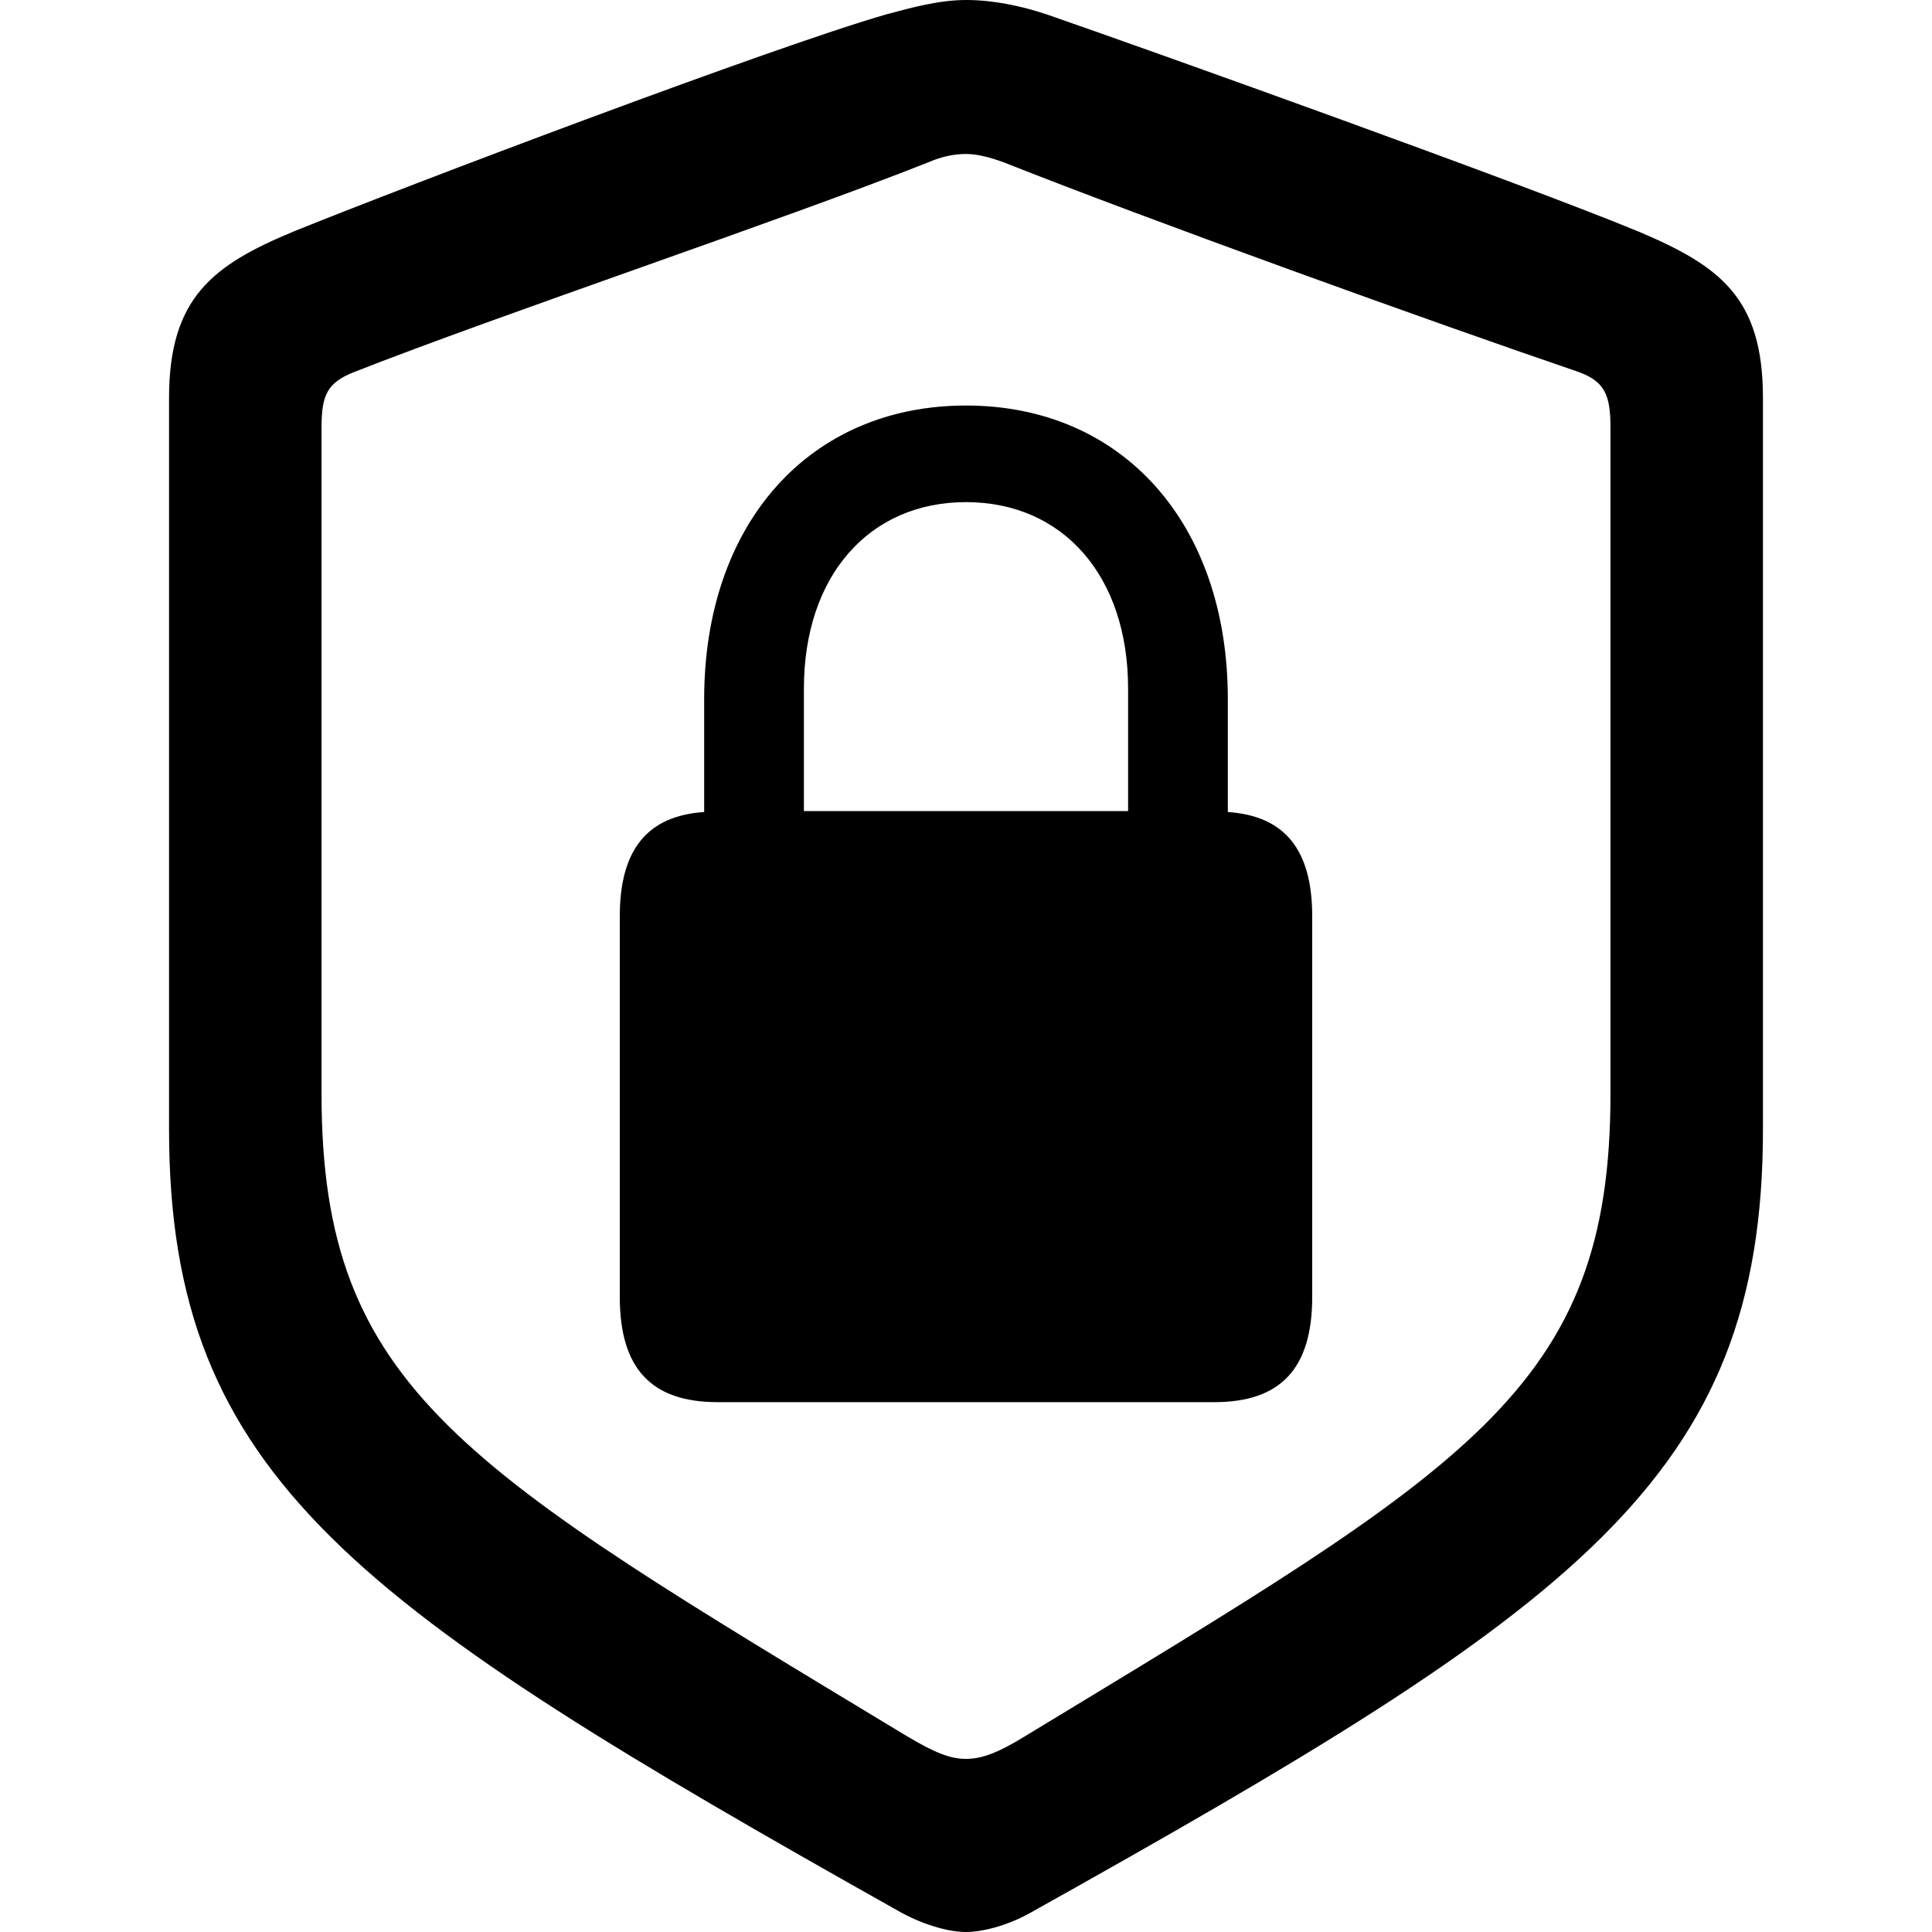
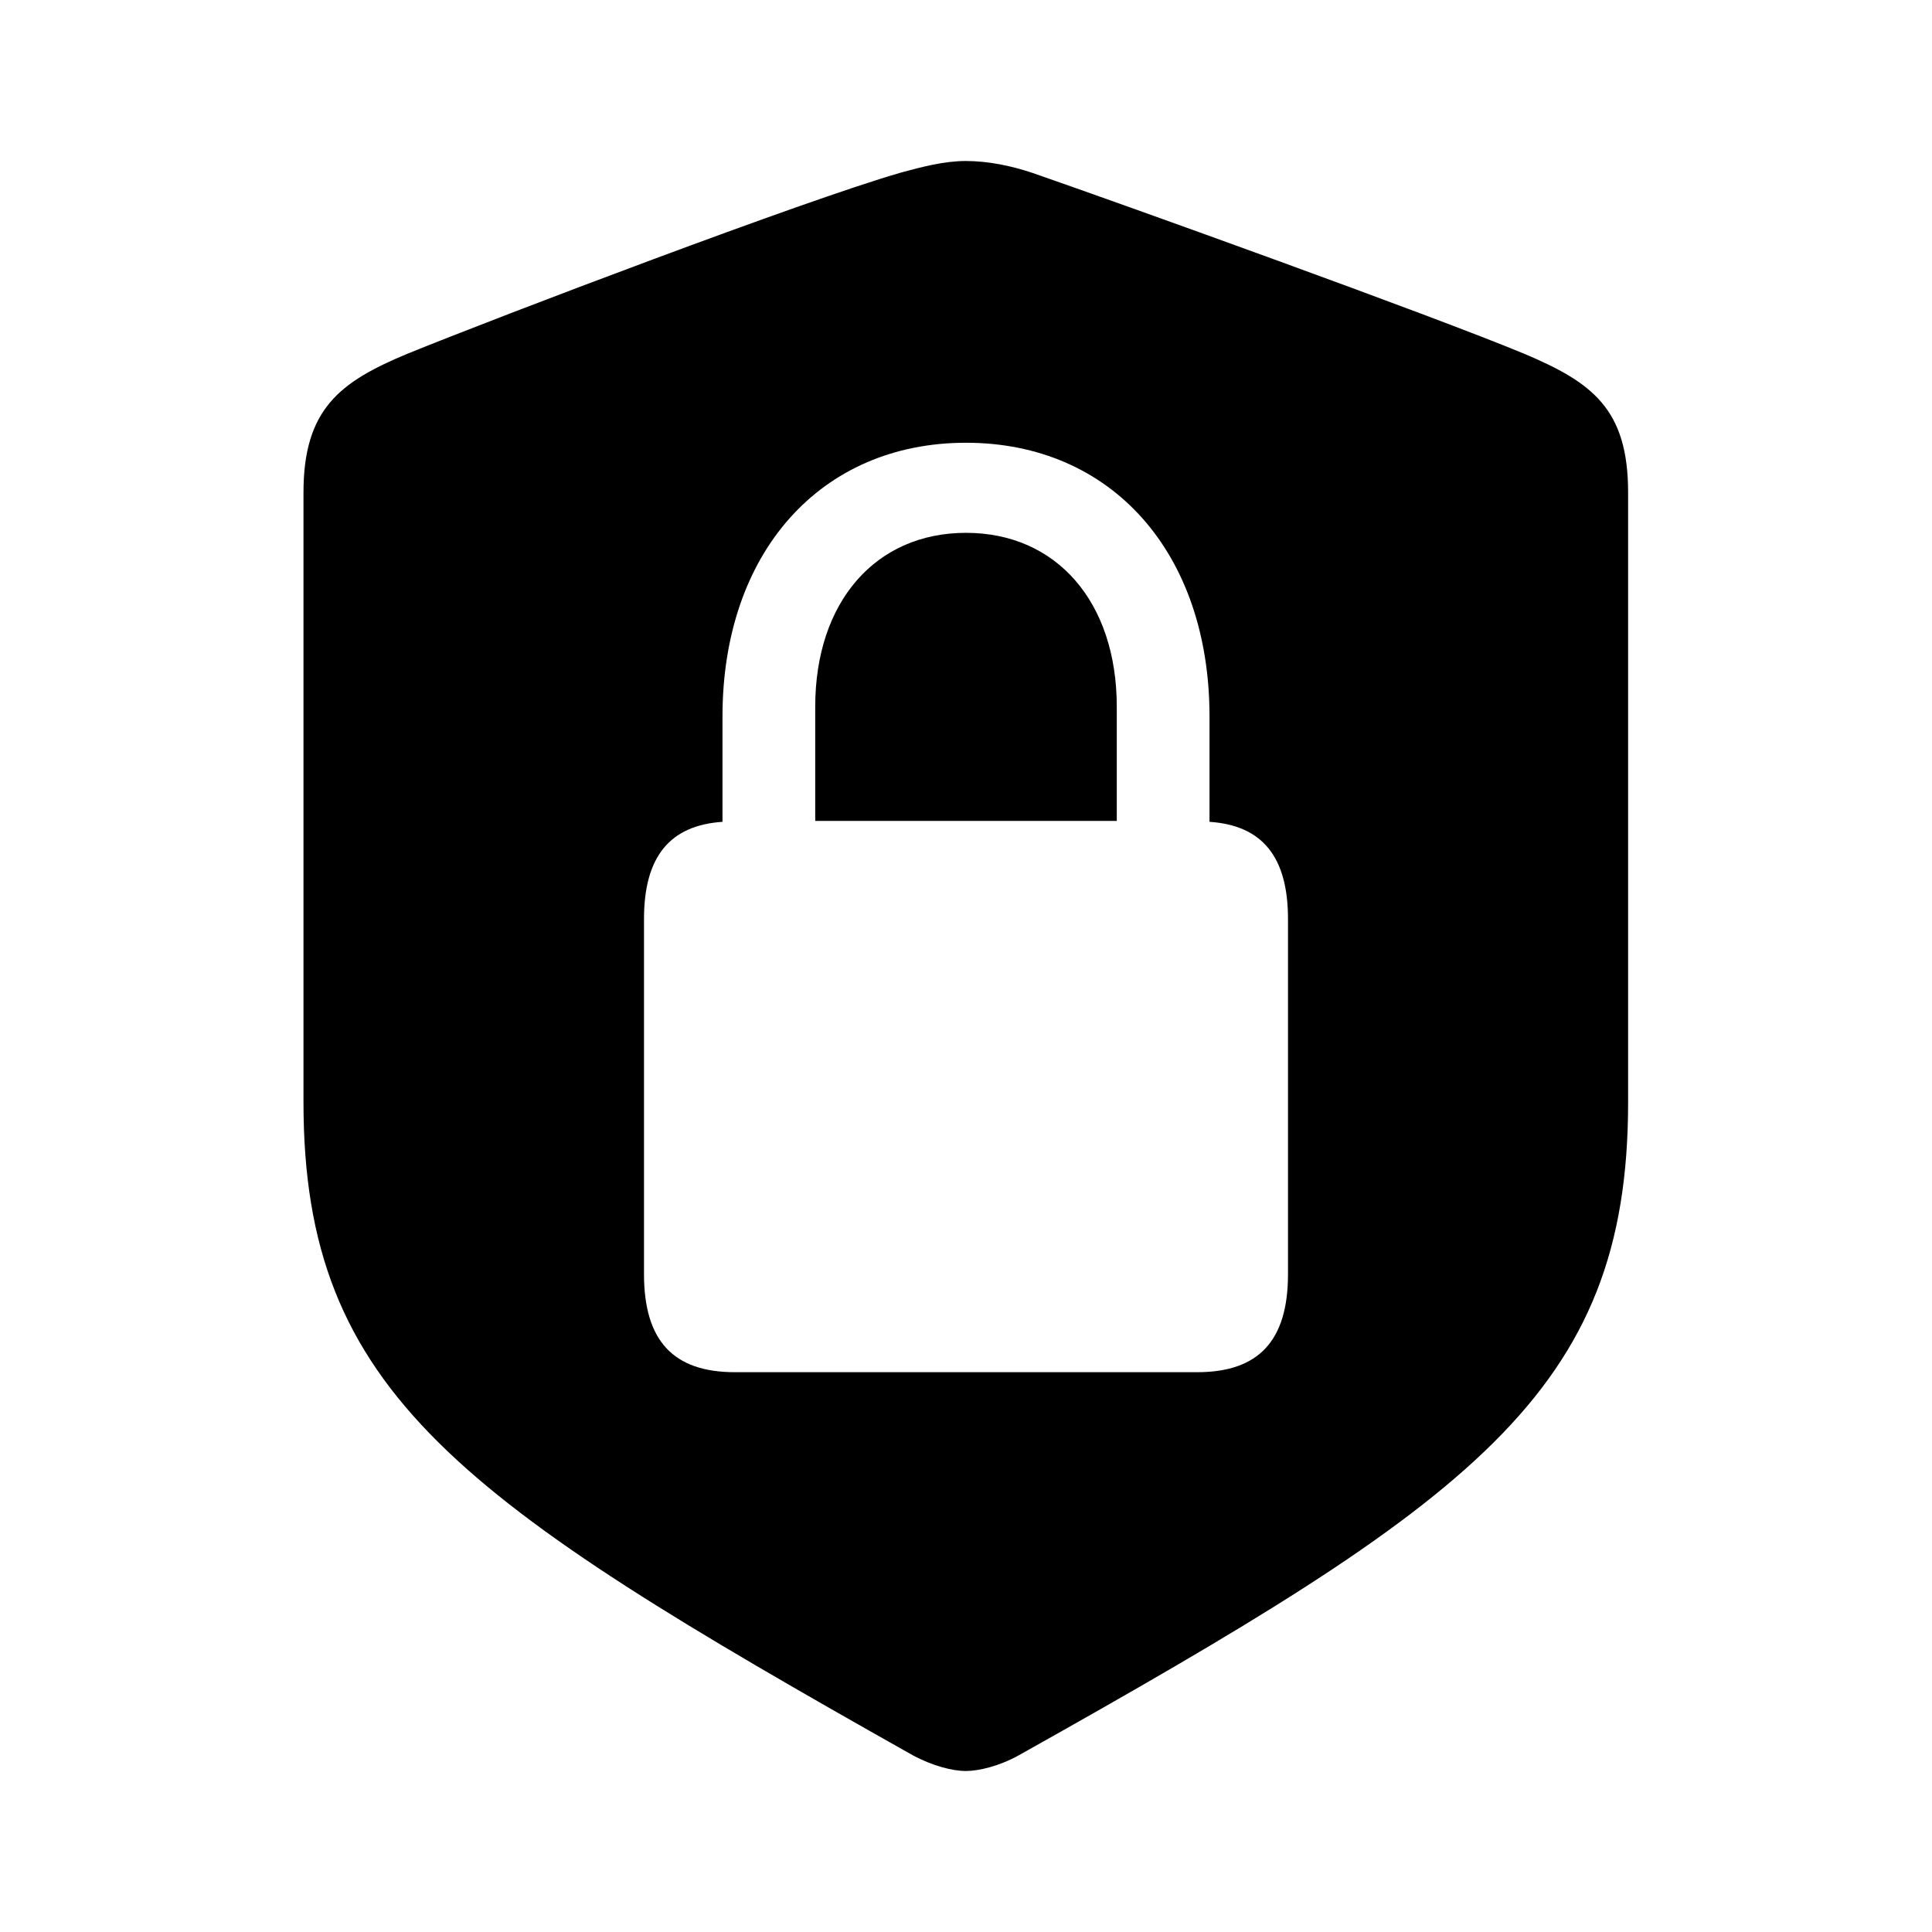
- <svg xmlns="http://www.w3.org/2000/svg" viewBox="0 0 40 40">
-   <path d="M20 40C20.318 40 20.834 39.881 21.33 39.604C32.628 33.287 36.5 30.614 36.5 23.386V8.238C36.5 6.158 35.606 5.505 33.919 4.792C31.576 3.822 24.011 1.109 21.668 0.297C21.132 0.119 20.556 0 20 0C19.444 0 18.868 0.158 18.352 0.297C16.009 0.97 8.424 3.842 6.081 4.792C4.413 5.485 3.5 6.158 3.5 8.238V23.386C3.5 30.614 7.392 33.267 18.67 39.604C19.186 39.881 19.682 40 20 40ZM20 36.416C19.682 36.416 19.365 36.297 18.769 35.941C9.596 30.396 6.657 28.772 6.657 22.653V8.851C6.657 8.178 6.776 7.921 7.332 7.703C10.35 6.515 16.208 4.554 19.206 3.366C19.523 3.228 19.782 3.188 20 3.188C20.218 3.188 20.476 3.248 20.794 3.366C23.792 4.554 29.61 6.653 32.688 7.703C33.224 7.901 33.343 8.178 33.343 8.851V22.653C33.343 28.772 30.404 30.376 21.231 35.941C20.655 36.297 20.318 36.416 20 36.416ZM12.832 26.851C12.832 28.337 13.487 29.03 14.857 29.03H25.142C26.512 29.03 27.168 28.337 27.168 26.851V18.97C27.168 17.584 26.592 16.891 25.421 16.812V14.475C25.421 10.832 23.236 8.396 20 8.396C16.764 8.396 14.579 10.832 14.579 14.475V16.812C13.408 16.891 12.832 17.584 12.832 18.97V26.851ZM16.644 16.792V14.257C16.644 11.921 17.995 10.396 20 10.396C22.005 10.396 23.356 11.921 23.356 14.257V16.792H16.644Z" fill="currentColor" />
+ <svg xmlns="http://www.w3.org/2000/svg" viewBox="0 0 24 24" fill="none">
+   <path d="M10.127 8.78V10.198H13.873V8.78C13.873 7.472 13.119 6.619 12 6.619C10.881 6.619 10.127 7.472 10.127 8.78Z" fill="currentColor" />
+   <path fill-rule="evenodd" clip-rule="evenodd" d="M11.997 22C12.156 22 12.413 21.941 12.661 21.802C18.294 18.643 20.225 17.307 20.225 13.693V6.119C20.225 5.079 19.779 4.752 18.938 4.396C17.77 3.911 13.997 2.554 12.829 2.149C12.562 2.059 12.274 2 11.997 2C11.727 2 11.447 2.075 11.194 2.143L11.175 2.149C10.007 2.485 6.225 3.921 5.057 4.396C4.225 4.743 3.77 5.079 3.77 6.119V13.693C3.77 17.307 5.71 18.634 11.334 21.802C11.591 21.941 11.839 22 11.997 22ZM9.13 17.046C8.366 17.046 8 16.658 8 15.827V11.417C8 10.641 8.321 10.253 8.975 10.209V8.902C8.975 6.863 10.194 5.5 12 5.5C13.806 5.5 15.025 6.863 15.025 8.902V10.209C15.679 10.253 16 10.641 16 11.417V15.827C16 16.658 15.634 17.046 14.87 17.046H9.13Z" fill="currentColor" />
</svg>
